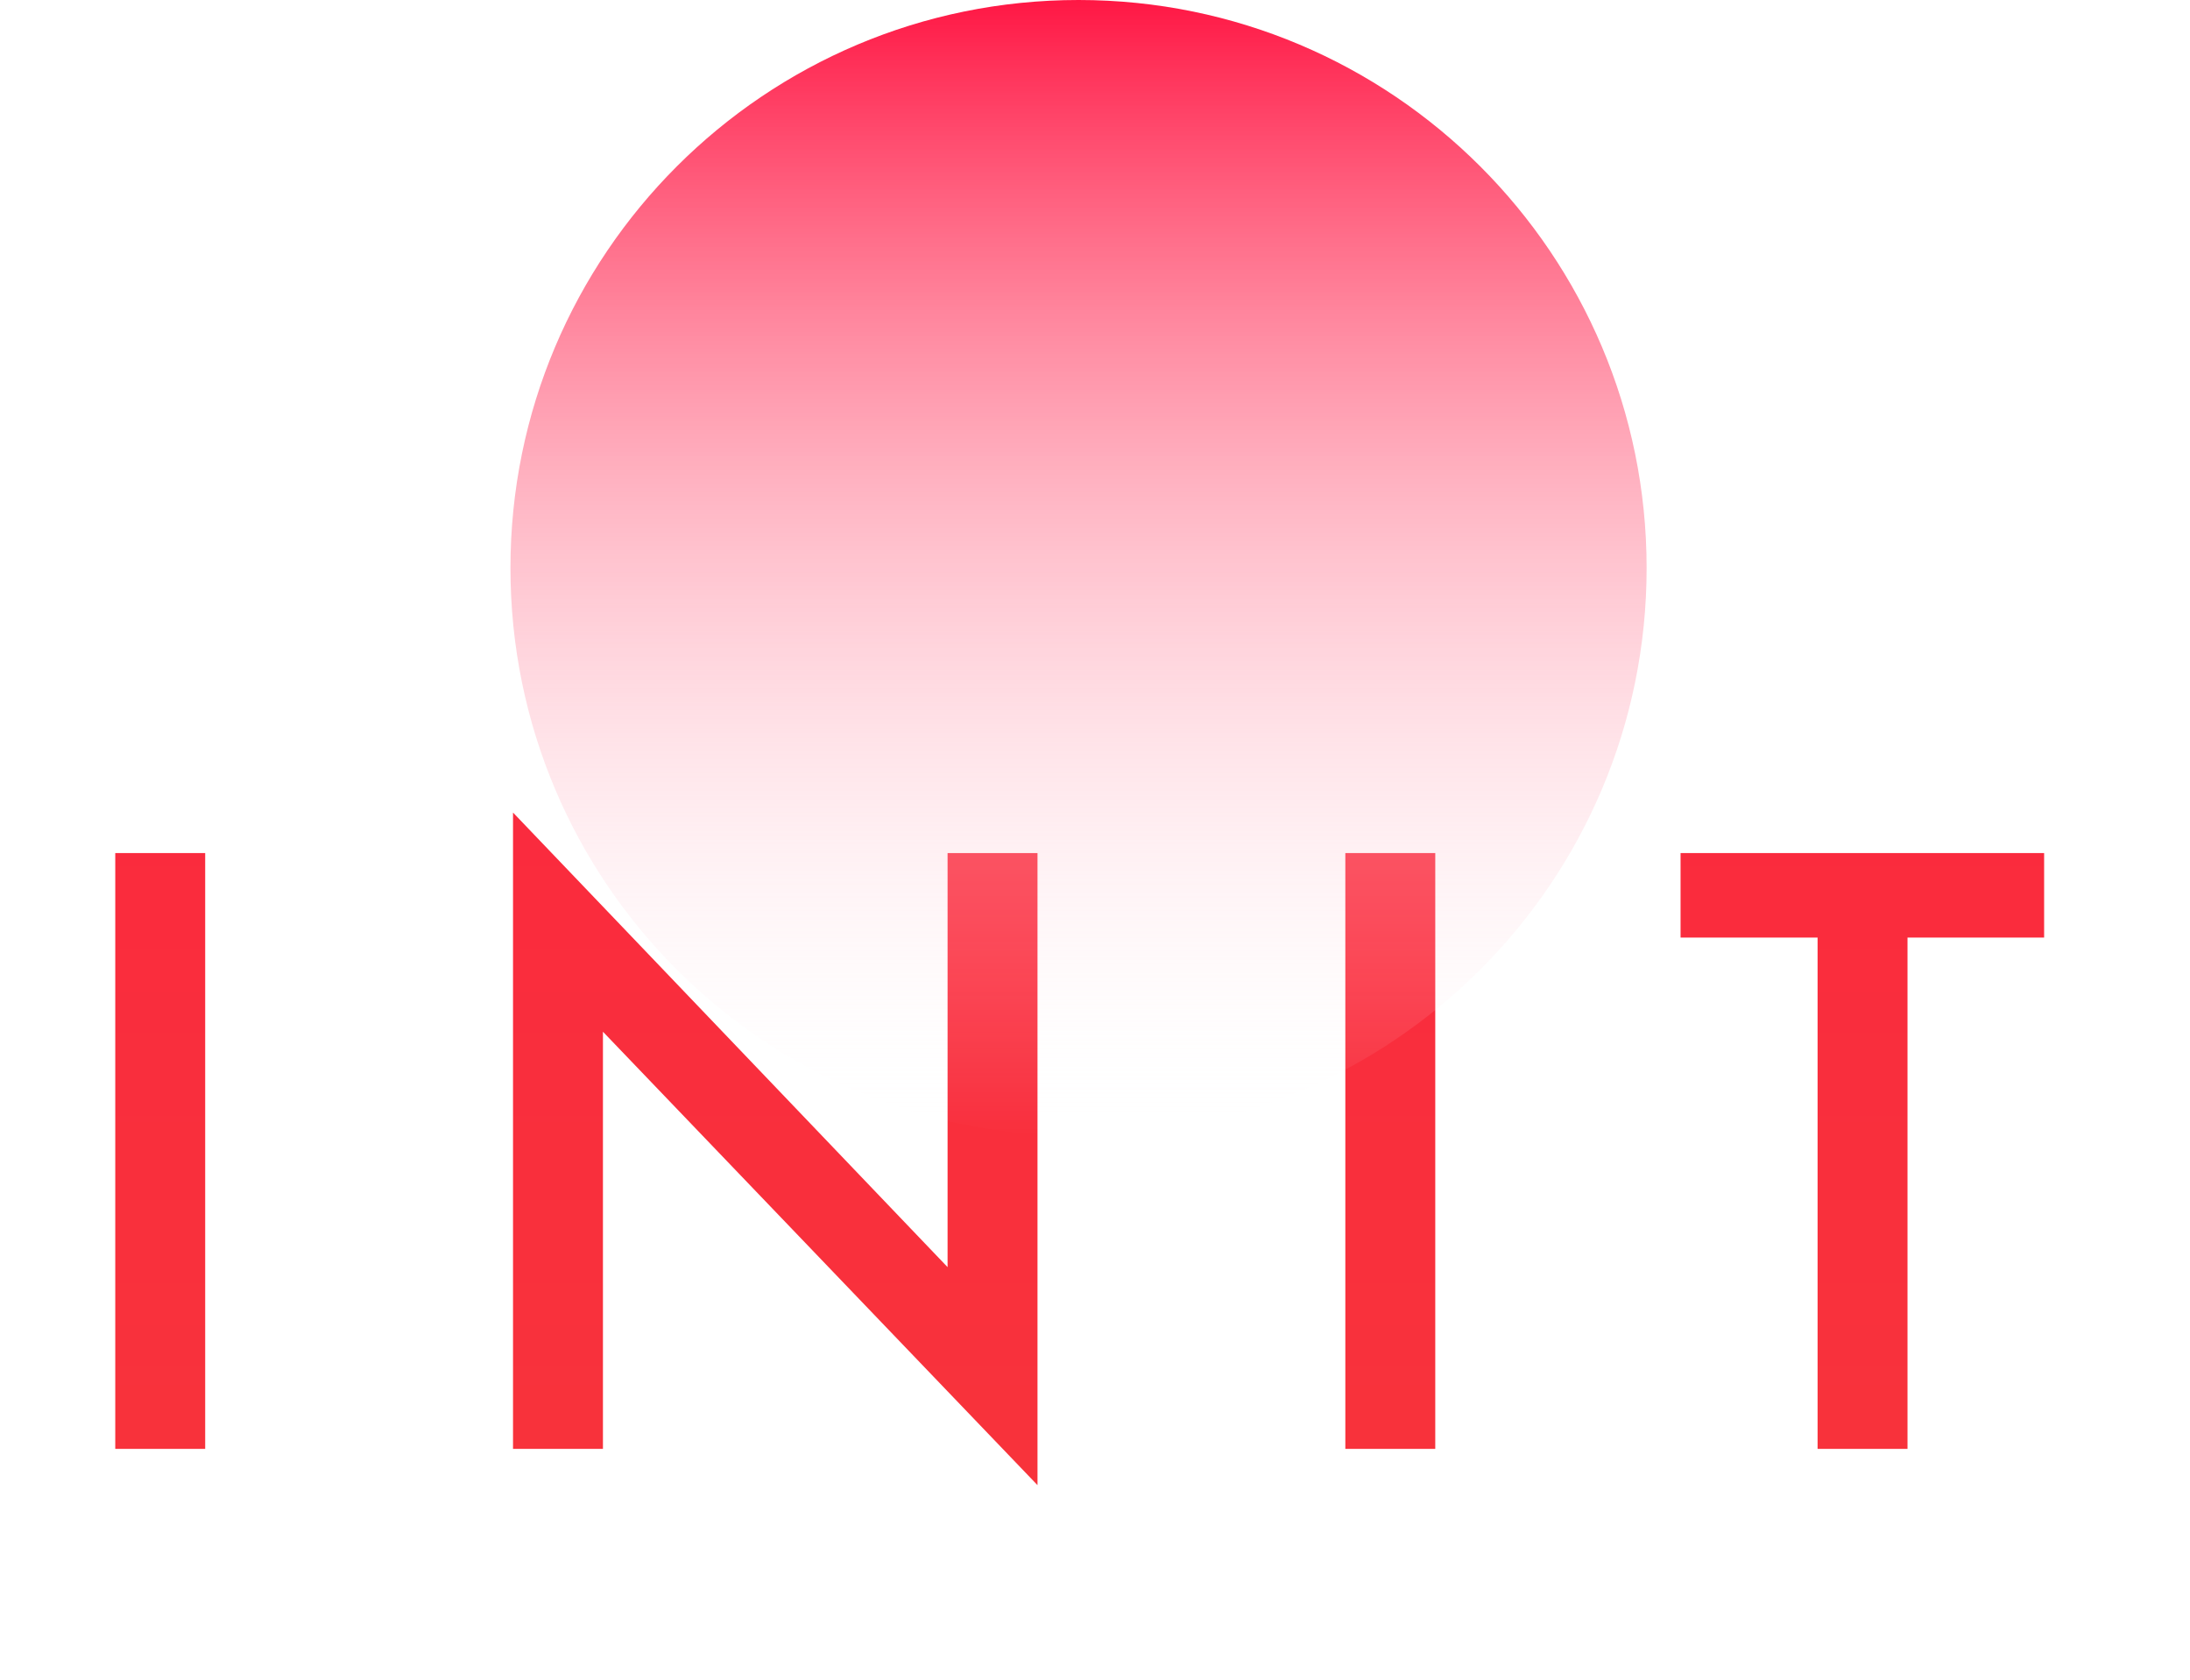
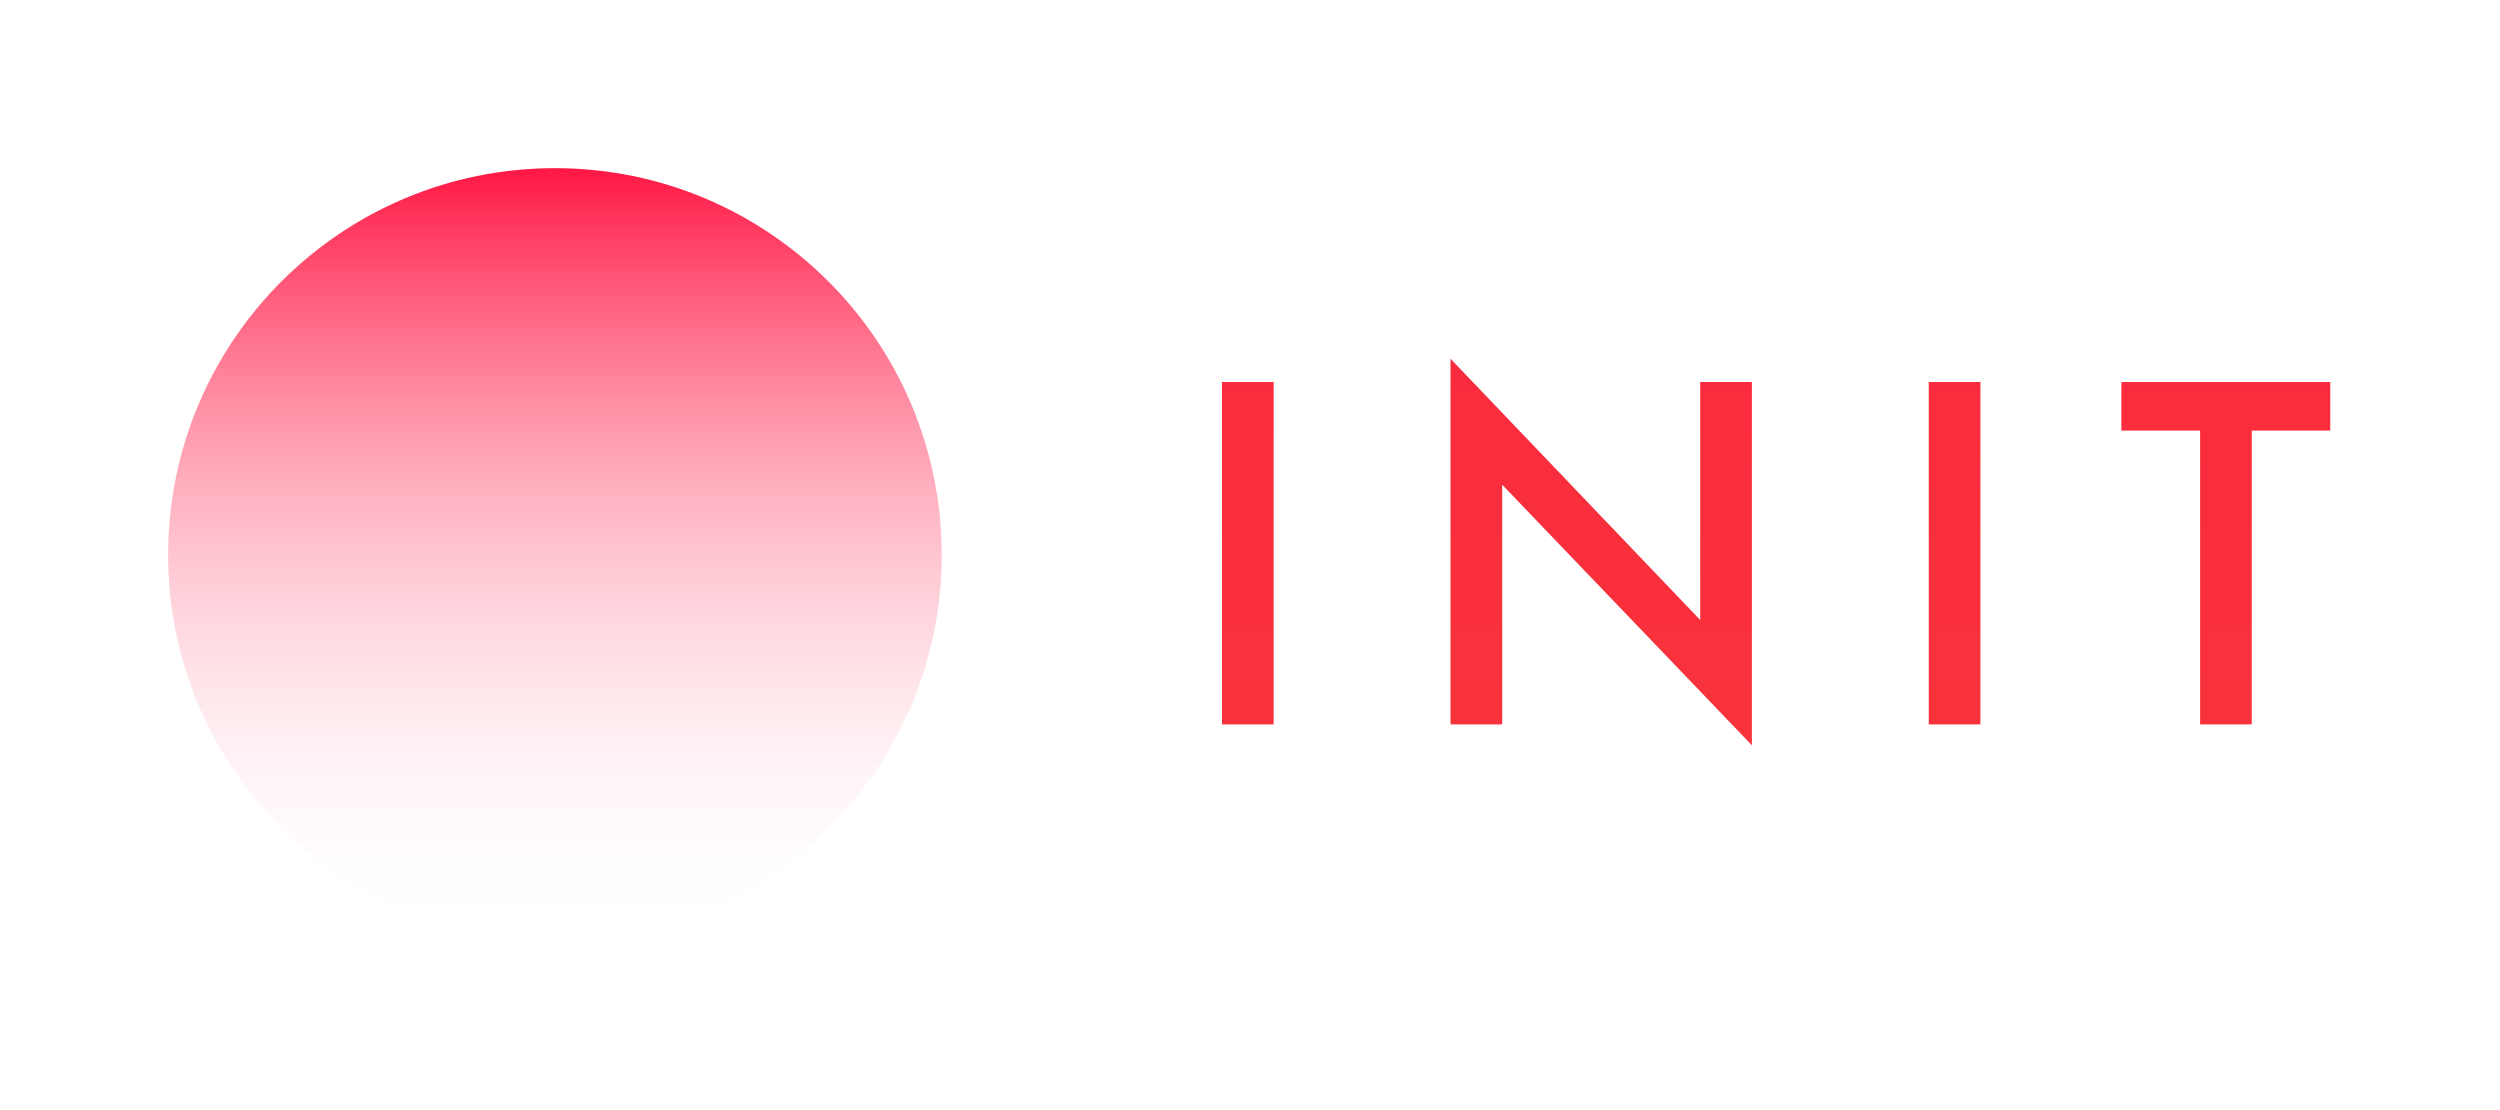
- <svg xmlns="http://www.w3.org/2000/svg" width="133" height="102" viewBox="0 0 133 102" fill="none">
-   <path d="M12.461 51.812V88H7V51.812H12.461Z" fill="url(#paint0_linear)" />
-   <path d="M31.156 88V49.352L57.547 76.961V51.812H63.008V90.203L36.617 62.664V88H31.156Z" fill="url(#paint1_linear)" />
-   <path d="M87.164 51.812V88H81.703V51.812H87.164Z" fill="url(#paint2_linear)" />
-   <path d="M115.844 56.945V88H110.383V56.945H102.062V51.812H124.141V56.945H115.844Z" fill="url(#paint3_linear)" />
-   <circle cx="65.5" cy="34.5" r="34.5" fill="url(#paint4_linear)" />
+ <svg xmlns="http://www.w3.org/2000/svg" viewBox="0 0 223 99" fill="none">
+   <circle cx="49.5" cy="49.5" r="34.5" fill="url(#paint0_linear)" />
+   <path d="M113.609 34.077V64.617H109V34.077H113.609Z" fill="url(#paint1_linear)" />
+   <path d="M129.386 64.617V32L151.658 55.301V34.077H156.267V66.476L133.995 43.235V64.617H129.386Z" fill="url(#paint2_linear)" />
+   <path d="M176.653 34.077V64.617H172.045V34.077H176.653Z" fill="url(#paint3_linear)" />
+   <path d="M200.857 38.409V64.617H196.249V38.409H189.227V34.077H207.859V38.409H200.857Z" fill="url(#paint4_linear)" />
  <defs>
-     <linearGradient id="paint0_linear" x1="68.466" y1="-51.34" x2="68.466" y2="171.724" gradientUnits="userSpaceOnUse">
+     <linearGradient id="paint0_linear" x1="50" y1="15" x2="50" y2="84" gradientUnits="userSpaceOnUse">
+       <stop stop-color="#FF1744" />
+       <stop offset="1" stop-color="white" stop-opacity="0" />
+     </linearGradient>
+     <linearGradient id="paint1_linear" x1="160.873" y1="-52.977" x2="160.873" y2="135.275" gradientUnits="userSpaceOnUse">
      <stop stop-color="#FF1744" />
      <stop offset="1" stop-color="#F44336" />
    </linearGradient>
-     <linearGradient id="paint1_linear" x1="68.466" y1="-51.34" x2="68.466" y2="171.724" gradientUnits="userSpaceOnUse">
+     <linearGradient id="paint2_linear" x1="160.873" y1="-52.977" x2="160.873" y2="135.275" gradientUnits="userSpaceOnUse">
      <stop stop-color="#FF1744" />
      <stop offset="1" stop-color="#F44336" />
    </linearGradient>
-     <linearGradient id="paint2_linear" x1="68.466" y1="-51.34" x2="68.466" y2="171.724" gradientUnits="userSpaceOnUse">
+     <linearGradient id="paint3_linear" x1="160.873" y1="-52.977" x2="160.873" y2="135.275" gradientUnits="userSpaceOnUse">
      <stop stop-color="#FF1744" />
      <stop offset="1" stop-color="#F44336" />
    </linearGradient>
-     <linearGradient id="paint3_linear" x1="68.466" y1="-51.34" x2="68.466" y2="171.724" gradientUnits="userSpaceOnUse">
+     <linearGradient id="paint4_linear" x1="160.873" y1="-52.977" x2="160.873" y2="135.275" gradientUnits="userSpaceOnUse">
      <stop stop-color="#FF1744" />
      <stop offset="1" stop-color="#F44336" />
    </linearGradient>
-     <linearGradient id="paint4_linear" x1="66" y1="0" x2="66" y2="69" gradientUnits="userSpaceOnUse">
-       <stop stop-color="#FF1744" />
-       <stop offset="1" stop-color="white" stop-opacity="0" />
-     </linearGradient>
  </defs>
</svg>
